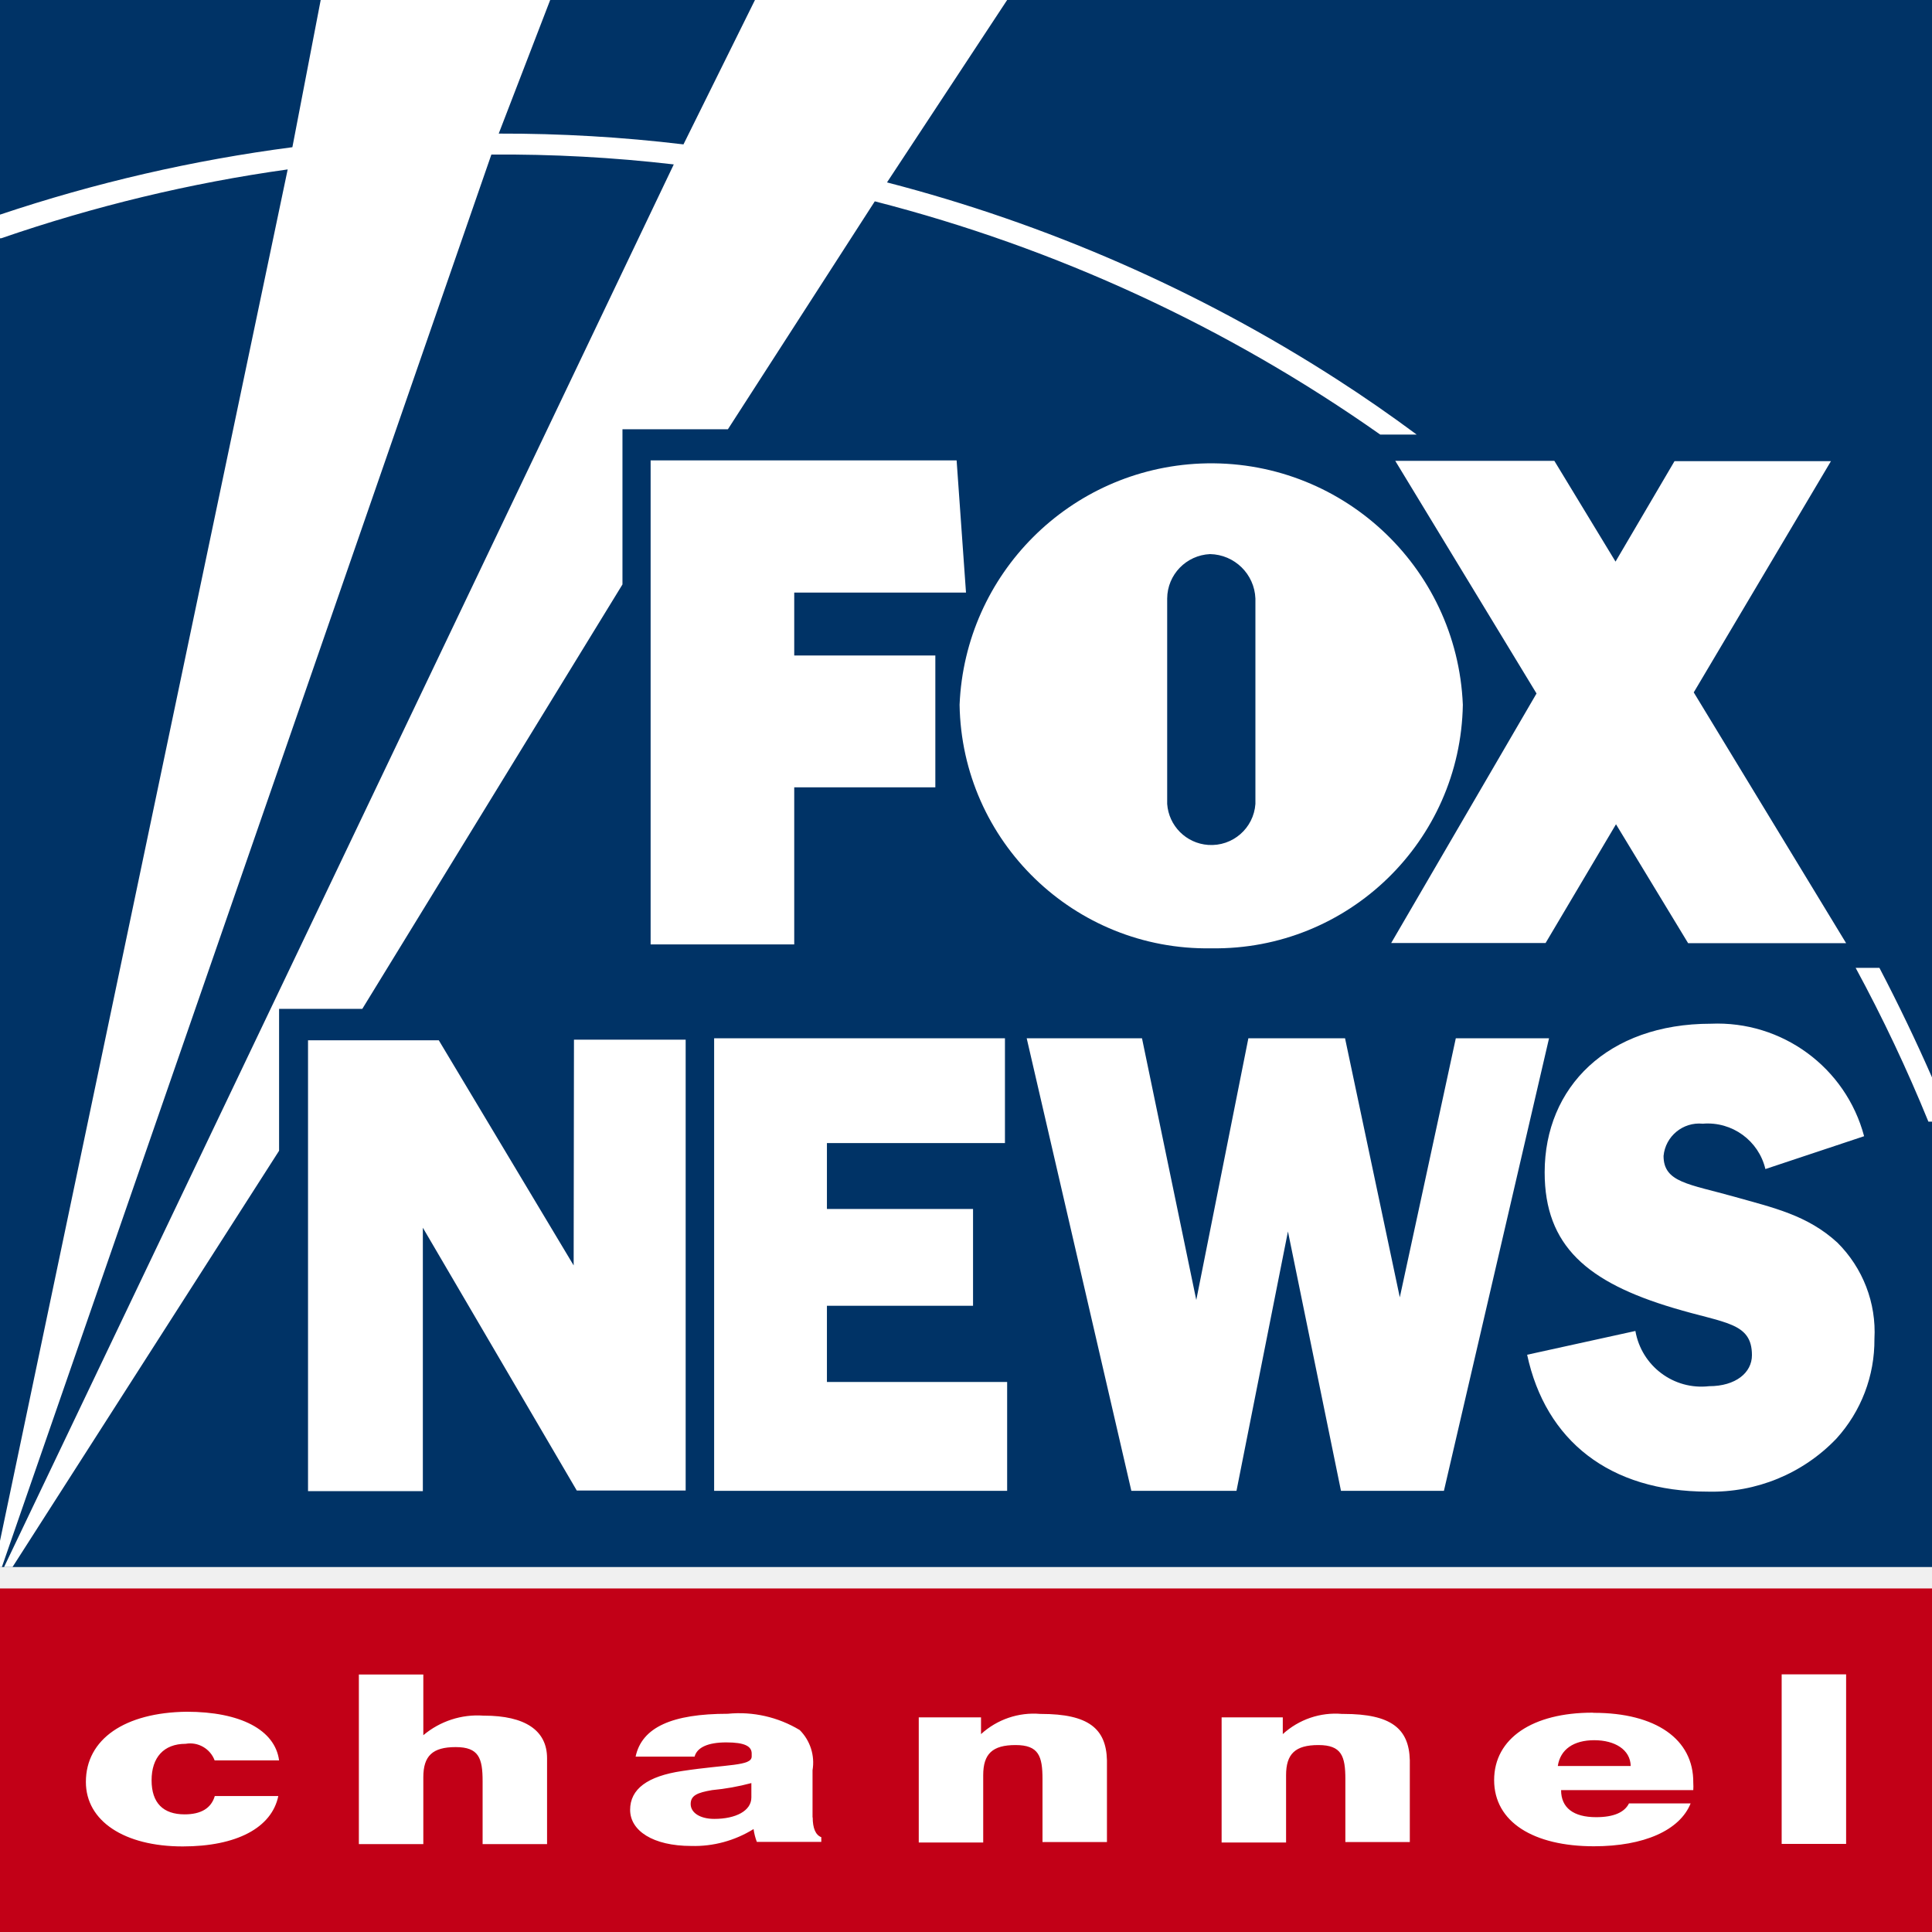
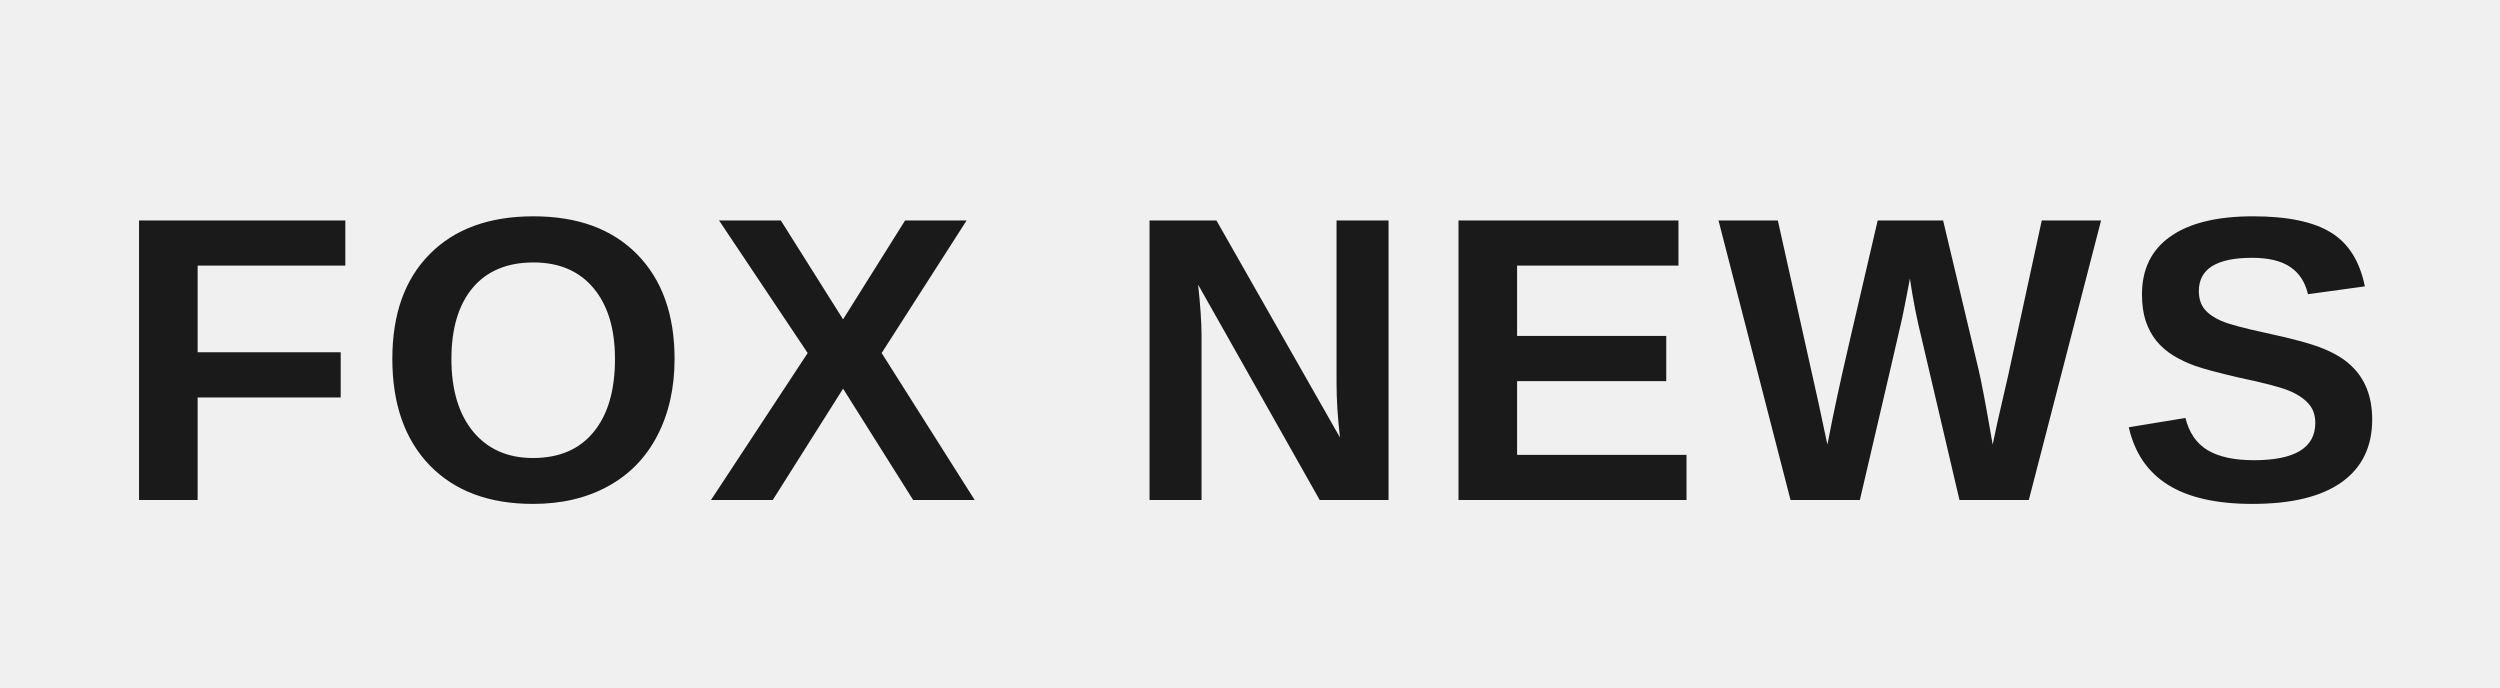
- <svg xmlns="http://www.w3.org/2000/svg" version="1.1" id="fox-news-channel" x="0px" y="0px" viewBox="0 0 1235 1235" style="enable-background:new 0 0 1235 1235;" xml:space="preserve">
-   <style type="text/css">
- 	.st0{fill:#003366;}
- 	.st1{fill:#C20017;}
- 	.st2{fill:#FFFFFF;}
- </style>
-   <g>
-     <path id="bg-top" class="st0" d="M0,0h1235v1001.7H0V0z" />
-     <path id="bg-bottom" class="st1" d="M0,1015.4h1235V1235H0V1015.4z" />
-     <path id="kliegs" class="st2" d="M1235,717h-2.3c-13.7-33.6-29.2-66.4-46.5-98.3h15.2c12,23,23.2,46.3,33.6,70V717z M0,137.2   c60.8-20.4,123.3-34.8,186.9-43.1L205,0h146.7l-32.9,85.4c39.5-0.1,78.9,2.2,118.1,6.9L482.6,0h161.2L567,116.6   c101.9,26.4,198.9,68.8,287.3,125.7c17.6,11.3,34.7,23.2,51.3,35.5h-23.3C784.6,209,675.1,158.4,559.2,128.7l-93.9,145.7h-67.4   v99.2L231.6,644.9h-53.2v90.7L8,1001.7H2.6l428.1-896.6c-38.7-4.5-77.7-6.6-116.6-6.3L1.2,1001.7H0 M0,985l183.9-876.7   c-62.3,8.7-123.6,23.5-183.1,44H0 M8,1001.7L8,1001.7z M2.5,1001.7L2.5,1001.7z M637.4,0L637.4,0z" />
-     <path id="fox-news" class="st2" d="M507.7,503.3h90.2v-84.3h-90.2v-40.2h109.8l-6-84.5H415.9v309.4h91.8V503.3z M889.3,602.8H988   l45-75.9l46.1,76h101l-97.4-160.3l87.7-147.8h-100l-37.7,64.2l-39.1-64.4H891.9l90.3,148.7L889.3,602.8z M774.5,606.2   c87.3,1.2,159.1-68.4,160.6-155.7c-3.7-88.8-78.6-157.8-167.5-154.2c-83.7,3.5-150.7,70.5-154.2,154.2   c1.4,87.4,73.4,157.1,160.8,155.7H774.5z M746.1,382.6c0.1-15.3,12.2-27.7,27.4-28.4c15.7,0.3,28.4,12.8,29,28.4v131.3   c-1.1,15.6-14.6,27.3-30.2,26.2c-14.1-1-25.2-12.2-26.2-26.2V382.6z M528.6,834.7H622v-61.9h-93.4v-42.1h113.8v-67H456.5V953h187.3   v-69.6H528.6V834.7z M930.6,663.7l-35.8,165.6l-35-165.6h-61.8L764.7,831L730,663.7h-73.7L723.2,953h67.2l32.9-165.8L857.2,953H923   l67.2-289.3L930.6,663.7z M1174.6,794.4c-19.2-17.7-41.2-22.4-65.9-29.4c-29.2-8.2-45.3-9.1-45.3-26.1c1.2-12.6,12.4-21.8,25-20.6   c0.1,0,0.2,0,0.2,0c18.6-1.5,35.6,10.8,39.9,29l63.1-21c-11.7-44-52.5-73.9-98-71.9c-65.9,0-106.2,40.5-106.2,95   c0,47.1,27.4,70.3,82.3,86.7c32.8,9.9,50.2,9.1,50.2,30.2c0,11.1-10.3,19.8-27.4,19.8c-22.6,2.6-43.2-12.9-47.1-35.3L976.2,866   c11.8,54.9,52.7,87.5,115.4,87.5c31,0.8,60.9-11.5,82.3-33.9c15.8-17.4,24.5-40.1,24.3-63.7c1.3-23-7.4-45.4-23.7-61.6H1174.6z    M366.7,808.9L280.5,665h-83.6v288.2h73.4V784.8l98.4,168h69.6V664.6h-71.4L366.7,808.9z" />
-     <path id="channel" class="st2" d="M118.7,1114.7c7.9-1.4,15.7,3.1,18.5,10.6h41.2c-2.6-19.5-24.7-31.1-59.1-31.1   c-39.4,0.5-64.4,17.4-64.4,44.9c0,25,24.6,41.2,61.9,41.2c34.4,0,56.9-11.9,61.1-32.2h-40.6c-2.3,7.8-8.8,11.7-19.3,11.7   c-13.7,0-21.1-7.3-21.1-21.8S104.6,1114.7,118.7,1114.7z M519.4,1161.9v-30.3c1.6-9.4-1.5-19-8.2-25.7c-13.8-8.3-29.9-12-46-10.4   c-35.5,0-54.9,8.6-58.9,27.4h37.7c1.6-5.9,8.5-9.1,20.3-9.1c11.8,0,16.2,2.5,16.2,7.1v1.9c0,6.2-15.5,4.9-44.5,9.3   c-22.1,3.3-33.2,11.5-33.2,24.8c0,13.3,14.5,23.1,39.1,23.1c14,0.4,27.9-3.4,39.8-10.8c0.4,2.8,1.1,5.6,2.1,8.2H525v-3   c-3.6-1.4-5.5-5.6-5.5-12.8L519.4,1161.9z M480.3,1149c0,8.5-9.9,13.7-23.7,13.7c-9.2,0-15.1-4-15.1-9.5s4.3-7.3,13.7-8.9   c8.5-0.8,16.9-2.3,25.1-4.5V1149z M665,1095.6c-13.9-1.2-27.6,3.5-37.9,12.9v-10.7h-39.8v80h41.2v-43c0-13.7,5.9-19.3,20.7-19.3   s17.2,7.1,17.2,21.8v40.2h41.2v-52.3c-0.5-20.2-11.8-29.6-42.1-29.6L665,1095.6z M309,1096.7c-13.9-1-27.7,3.5-38.4,12.5v-38.8   h-41.2v108.4h41.2v-42.7c0-13.7,5.9-19.3,20.7-19.3c14.8,0,17.2,7.1,17.2,21.8v40.2h41.2v-54.9c0-17.8-14.1-27.2-40.3-27.2   L309,1096.7z M857.9,1095.6c-13.9-1.2-27.6,3.5-37.9,12.9v-10.7h-39.1v80h41.2v-43c0-13.7,5.9-19.3,20.7-19.3   c14.8,0,17.2,7.1,17.2,21.8v40.2h41.2v-52.3c-0.5-20.2-11.9-29.6-42.3-29.6L857.9,1095.6z M1017.9,1094.8   c-38.1,0-62.8,16.3-62.8,43.1c0,26.8,25.2,42.3,63.8,42.3c32,0,54.9-10.2,61.8-27.4h-39.4c-2.9,5.8-9.9,8.8-21,8.8   c-14.5,0-22.4-6-22.4-17.3h84.5c0.1-1.6,0.1-3.1,0-4.7c0.3-28-24.2-44.7-63.5-44.7L1017.9,1094.8z M995.8,1128.9   c1.6-10.7,10.2-16.5,23.3-16.5s23.1,6,23.3,16.5H995.8z M1138.9,1070.3v108.4h41.2v-108.4H1138.9z" />
-   </g>
+ <svg xmlns="http://www.w3.org/2000/svg" viewBox="0 0 160 44">
+   <text x="80" y="32" font-family="Arial,Helvetica,sans-serif" font-size="26" font-weight="900" text-anchor="middle" fill="#1a1a1a" letter-spacing="1">FOX NEWS</text>
</svg>
